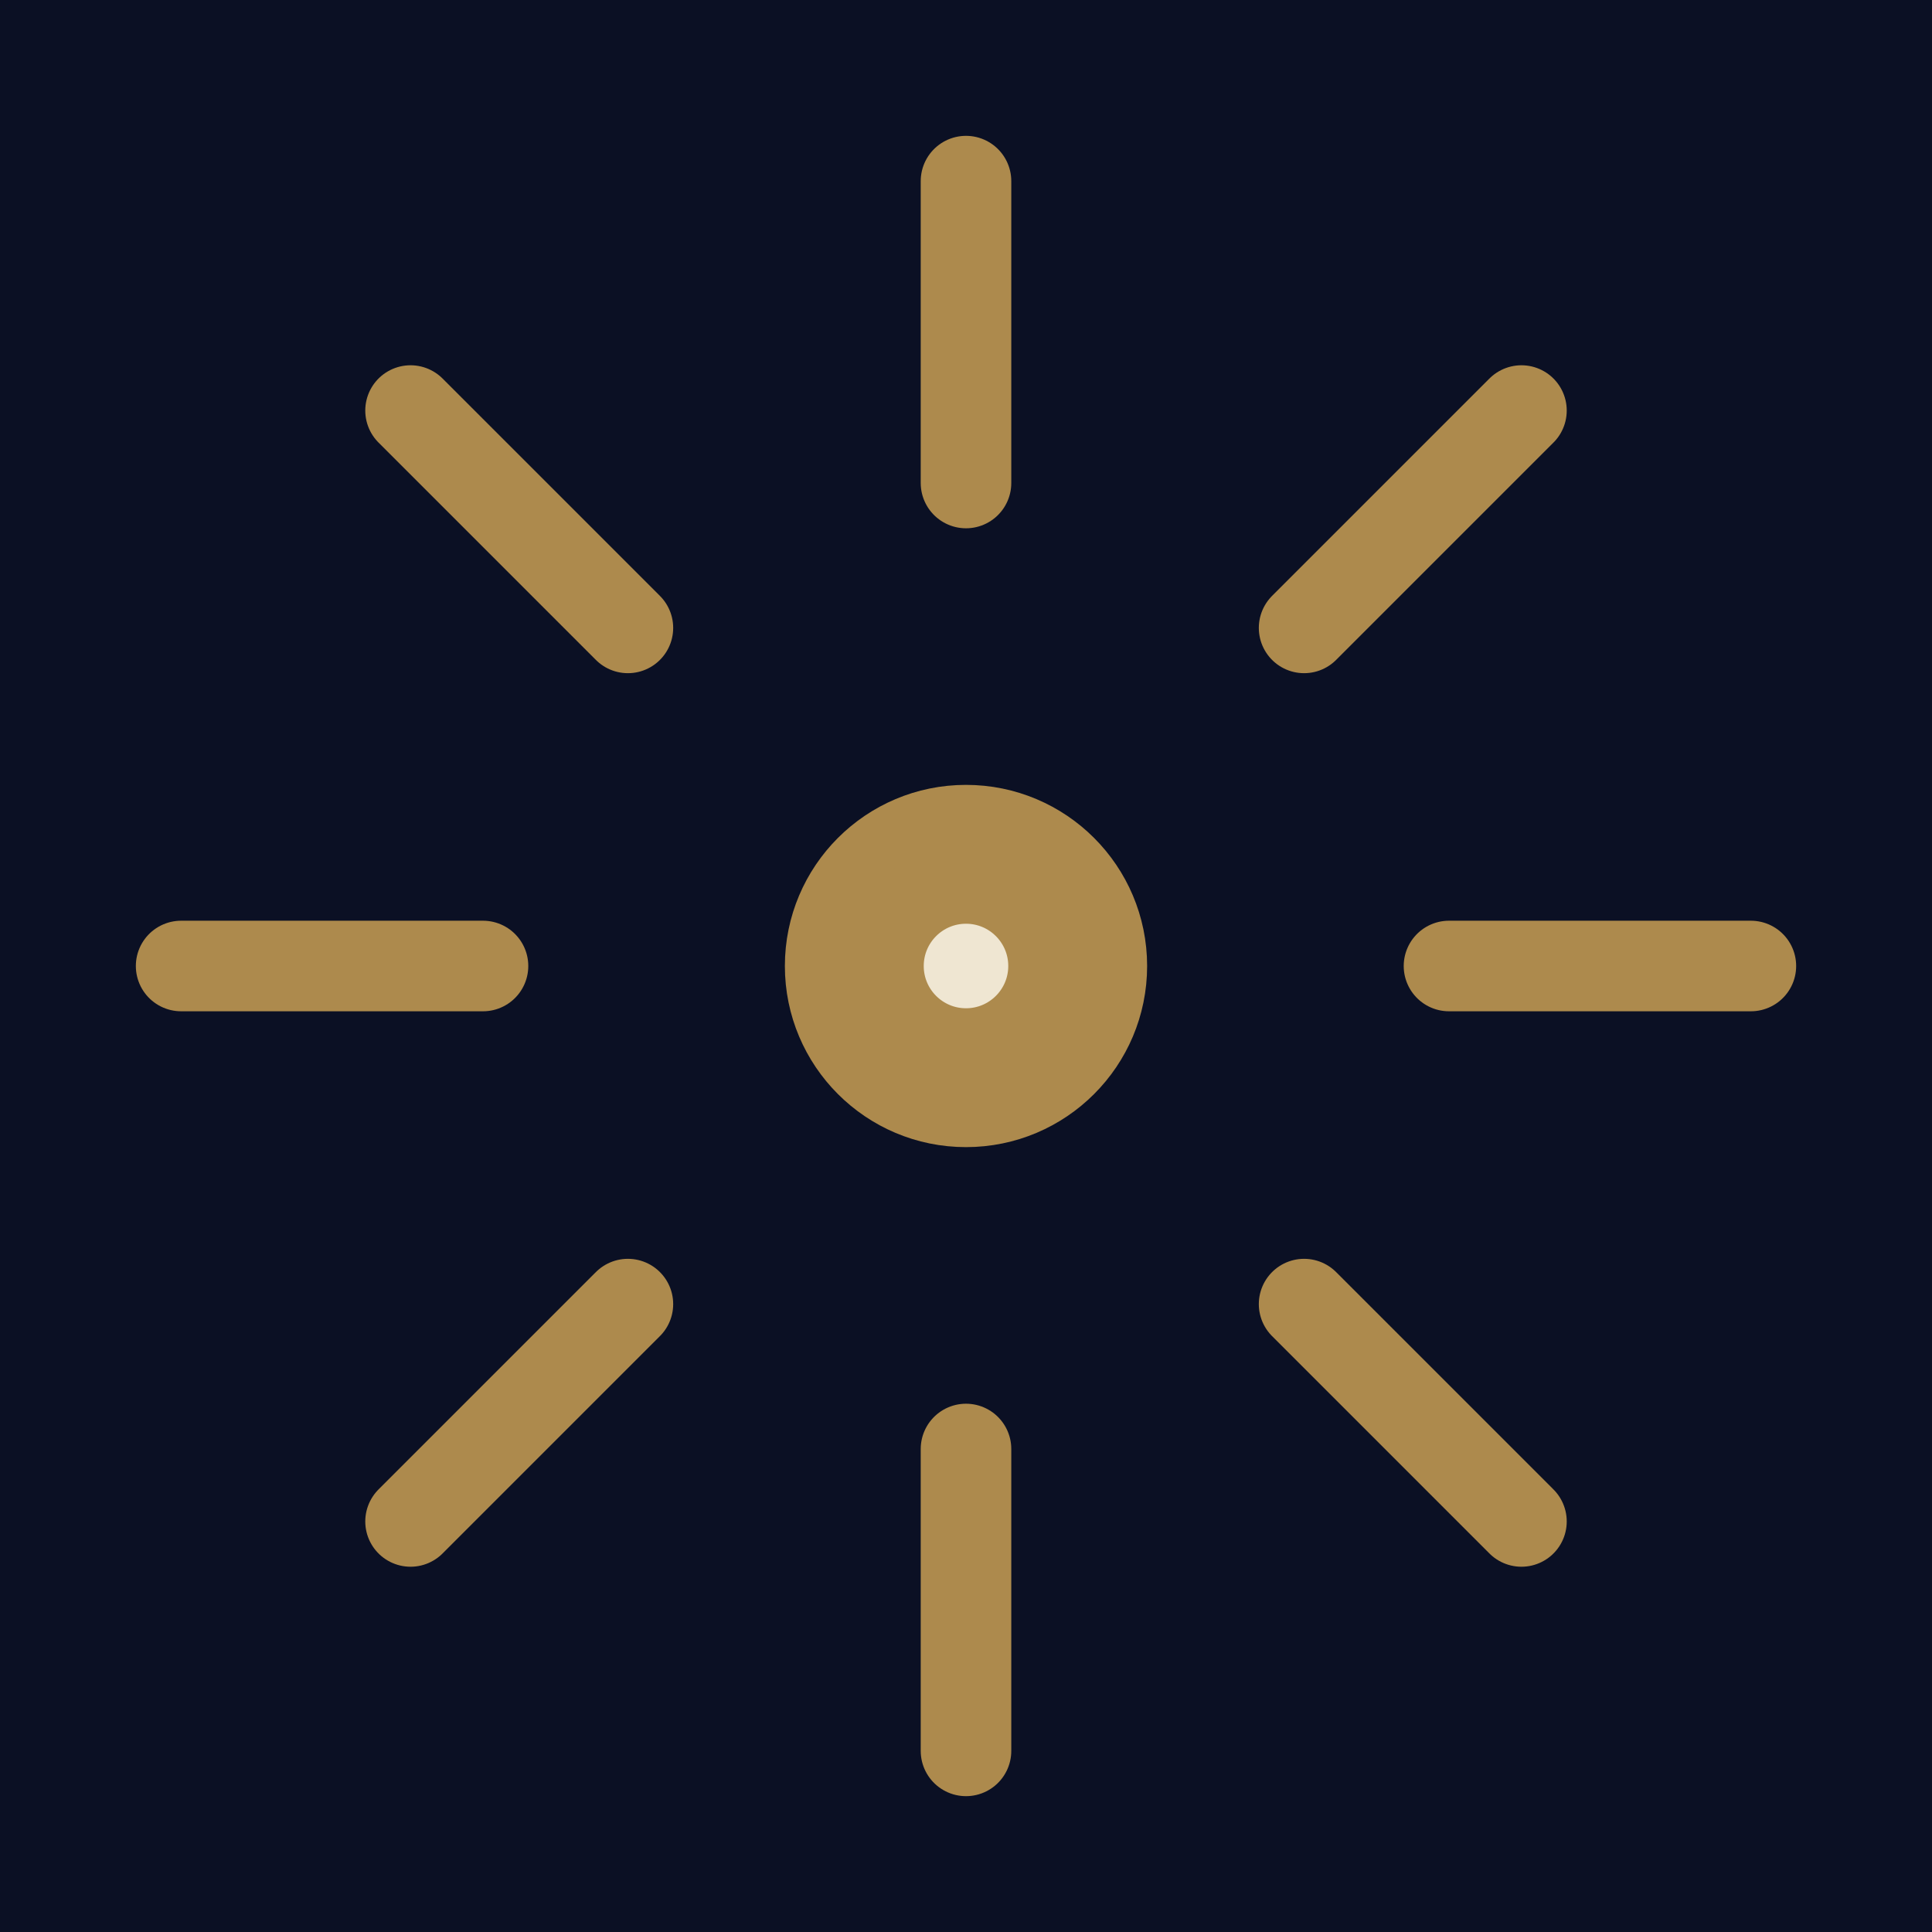
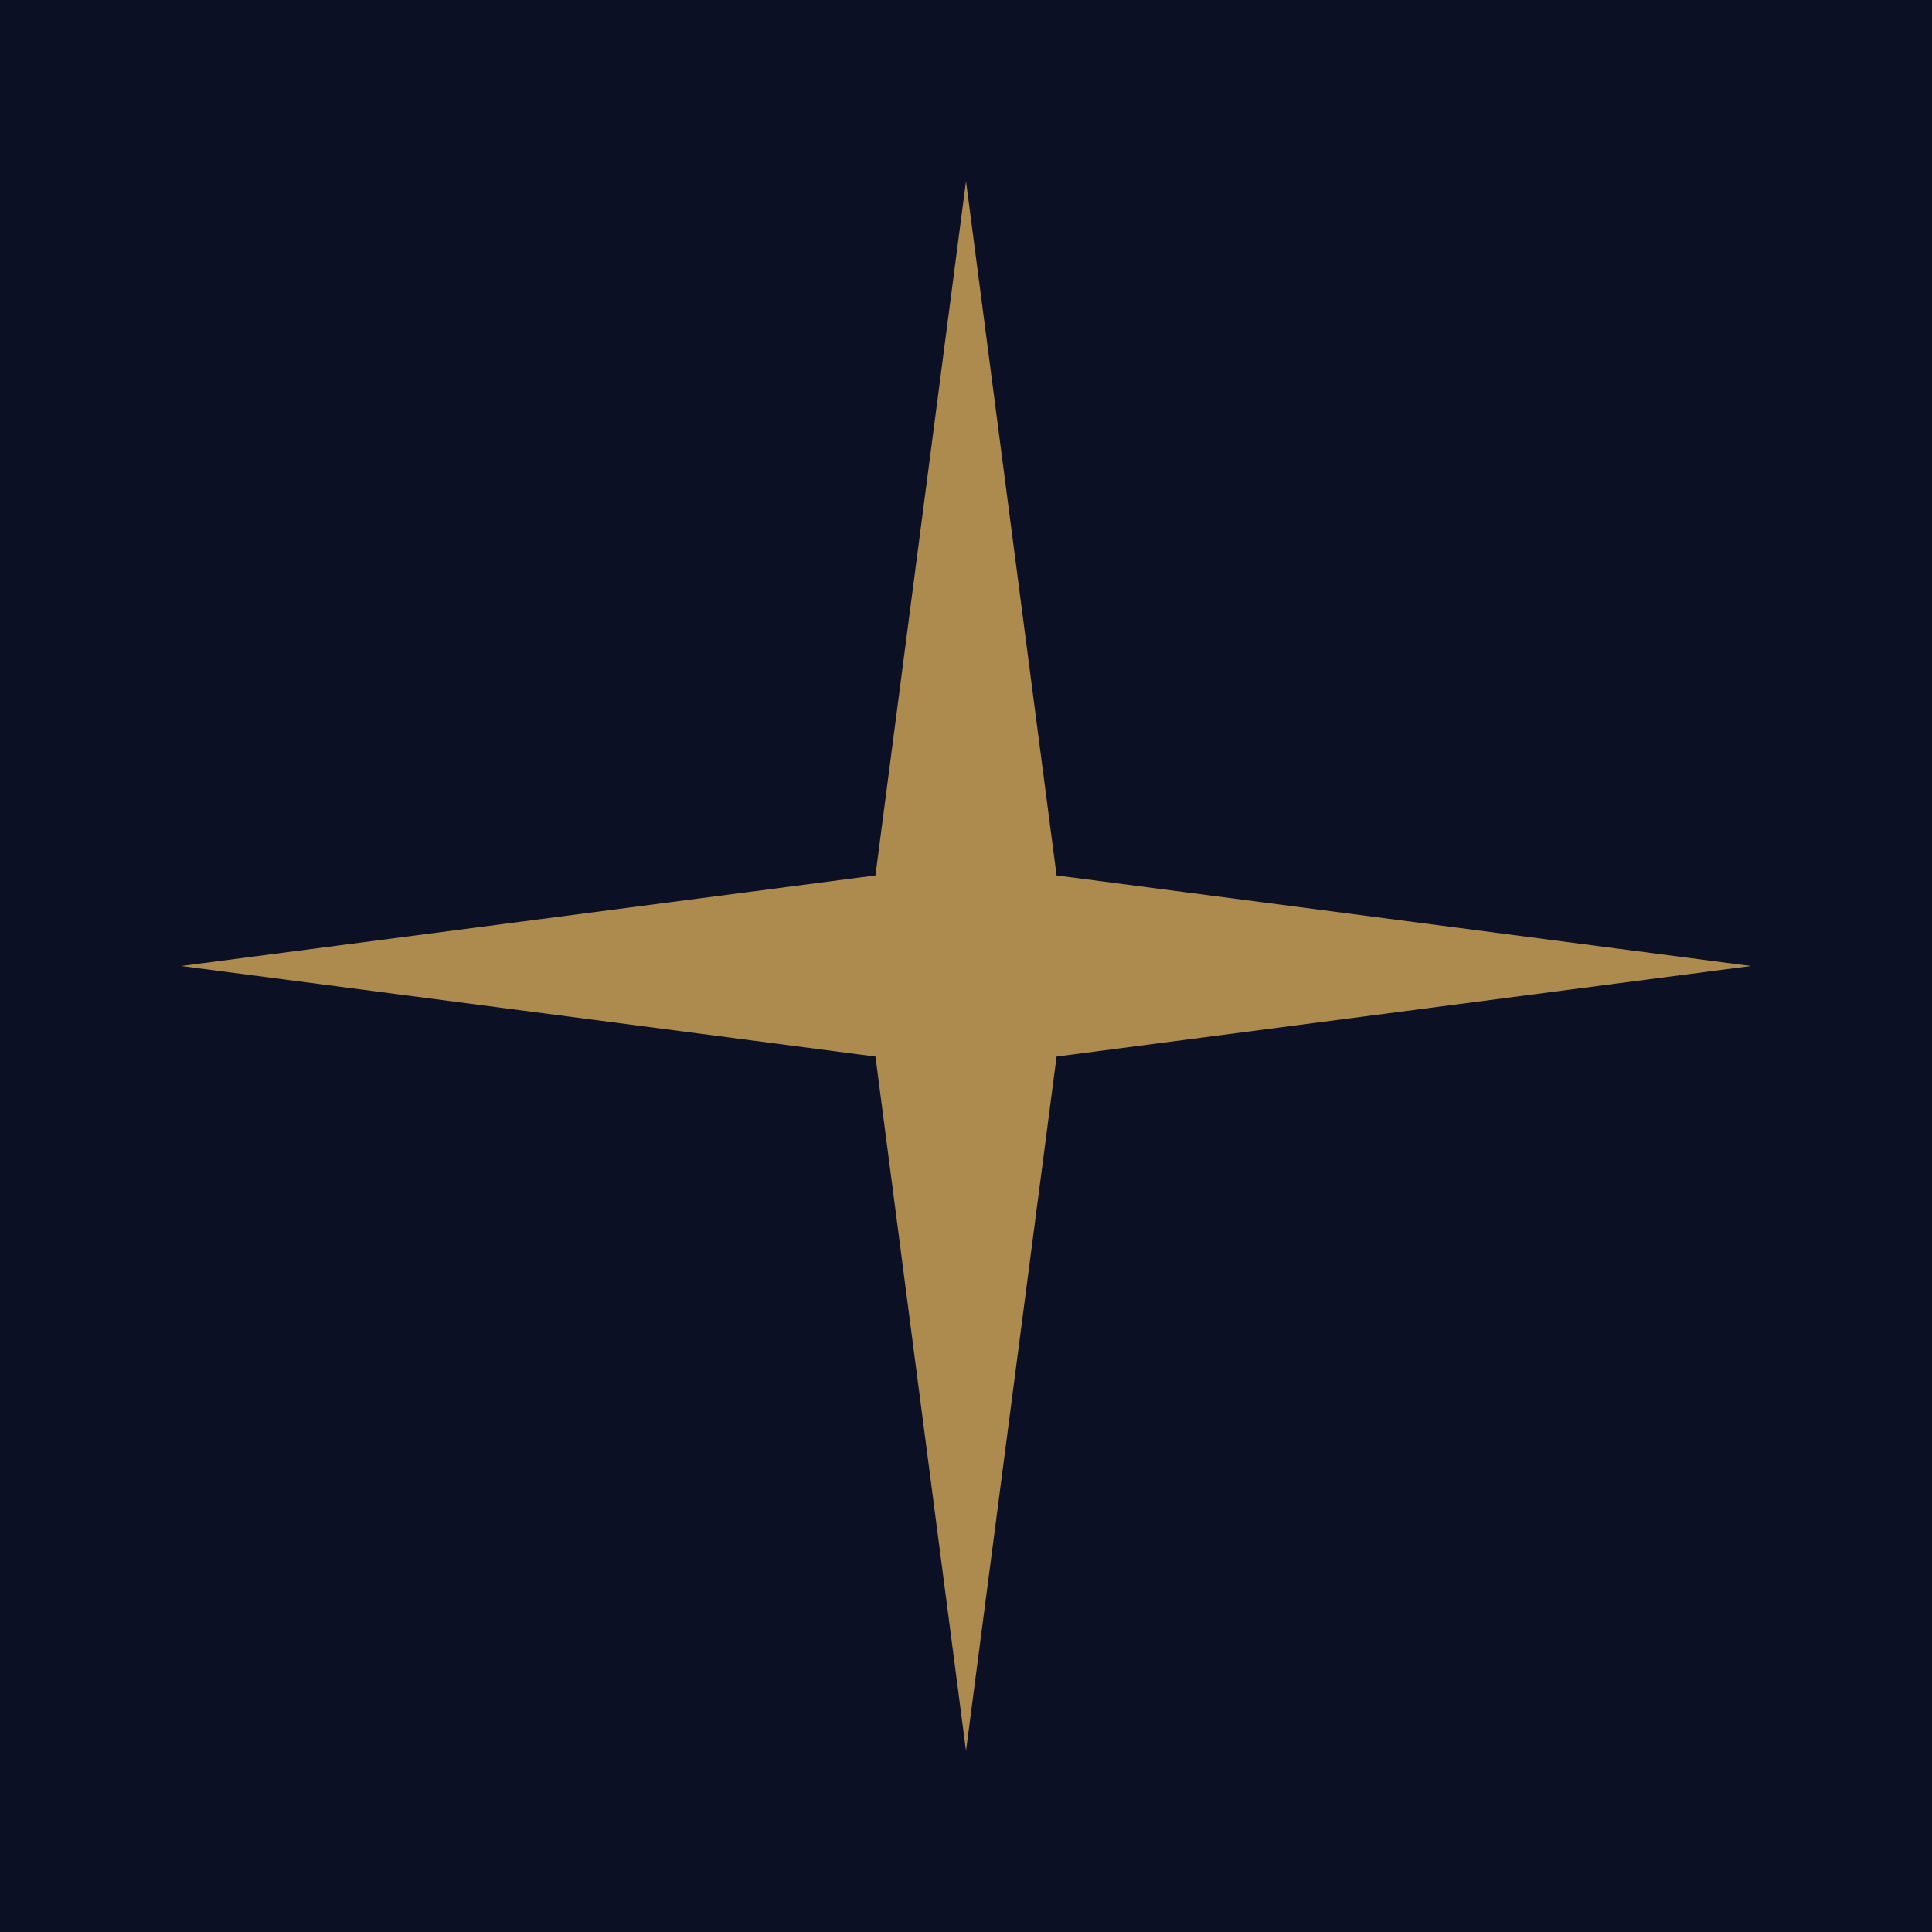
<svg xmlns="http://www.w3.org/2000/svg" viewBox="0 0 32 32">
  <rect width="32" height="32" fill="#0b1024" />
-   <g transform="translate(16,16)" stroke="#ad8a4d" stroke-linecap="round">
-     <line x1="0" y1="-13" x2="0" y2="-8" stroke-width="1.5" />
-     <line x1="0" y1="8" x2="0" y2="13" stroke-width="1.5" />
-     <line x1="-13" y1="0" x2="-8" y2="0" stroke-width="1.5" />
-     <line x1="8" y1="0" x2="13" y2="0" stroke-width="1.5" />
-     <line x1="-9.2" y1="-9.2" x2="-5.6" y2="-5.6" stroke-width="1.5" />
-     <line x1="5.6" y1="5.6" x2="9.2" y2="9.2" stroke-width="1.5" />
-     <line x1="9.2" y1="-9.2" x2="5.6" y2="-5.6" stroke-width="1.5" />
-     <line x1="-5.6" y1="5.6" x2="-9.2" y2="9.2" stroke-width="1.5" />
-     <circle cx="0" cy="0" r="2.5" fill="#ad8a4d" />
-     <circle cx="0" cy="0" r="1.2" fill="#efe6d2" />
-   </g>
+   <path d="M16 3 L17.5 14.5 L29 16 L17.5 17.5 L16 29 L14.5 17.5 L3 16 L14.5 14.5 Z" fill="#ad8a4d" />
</svg>
